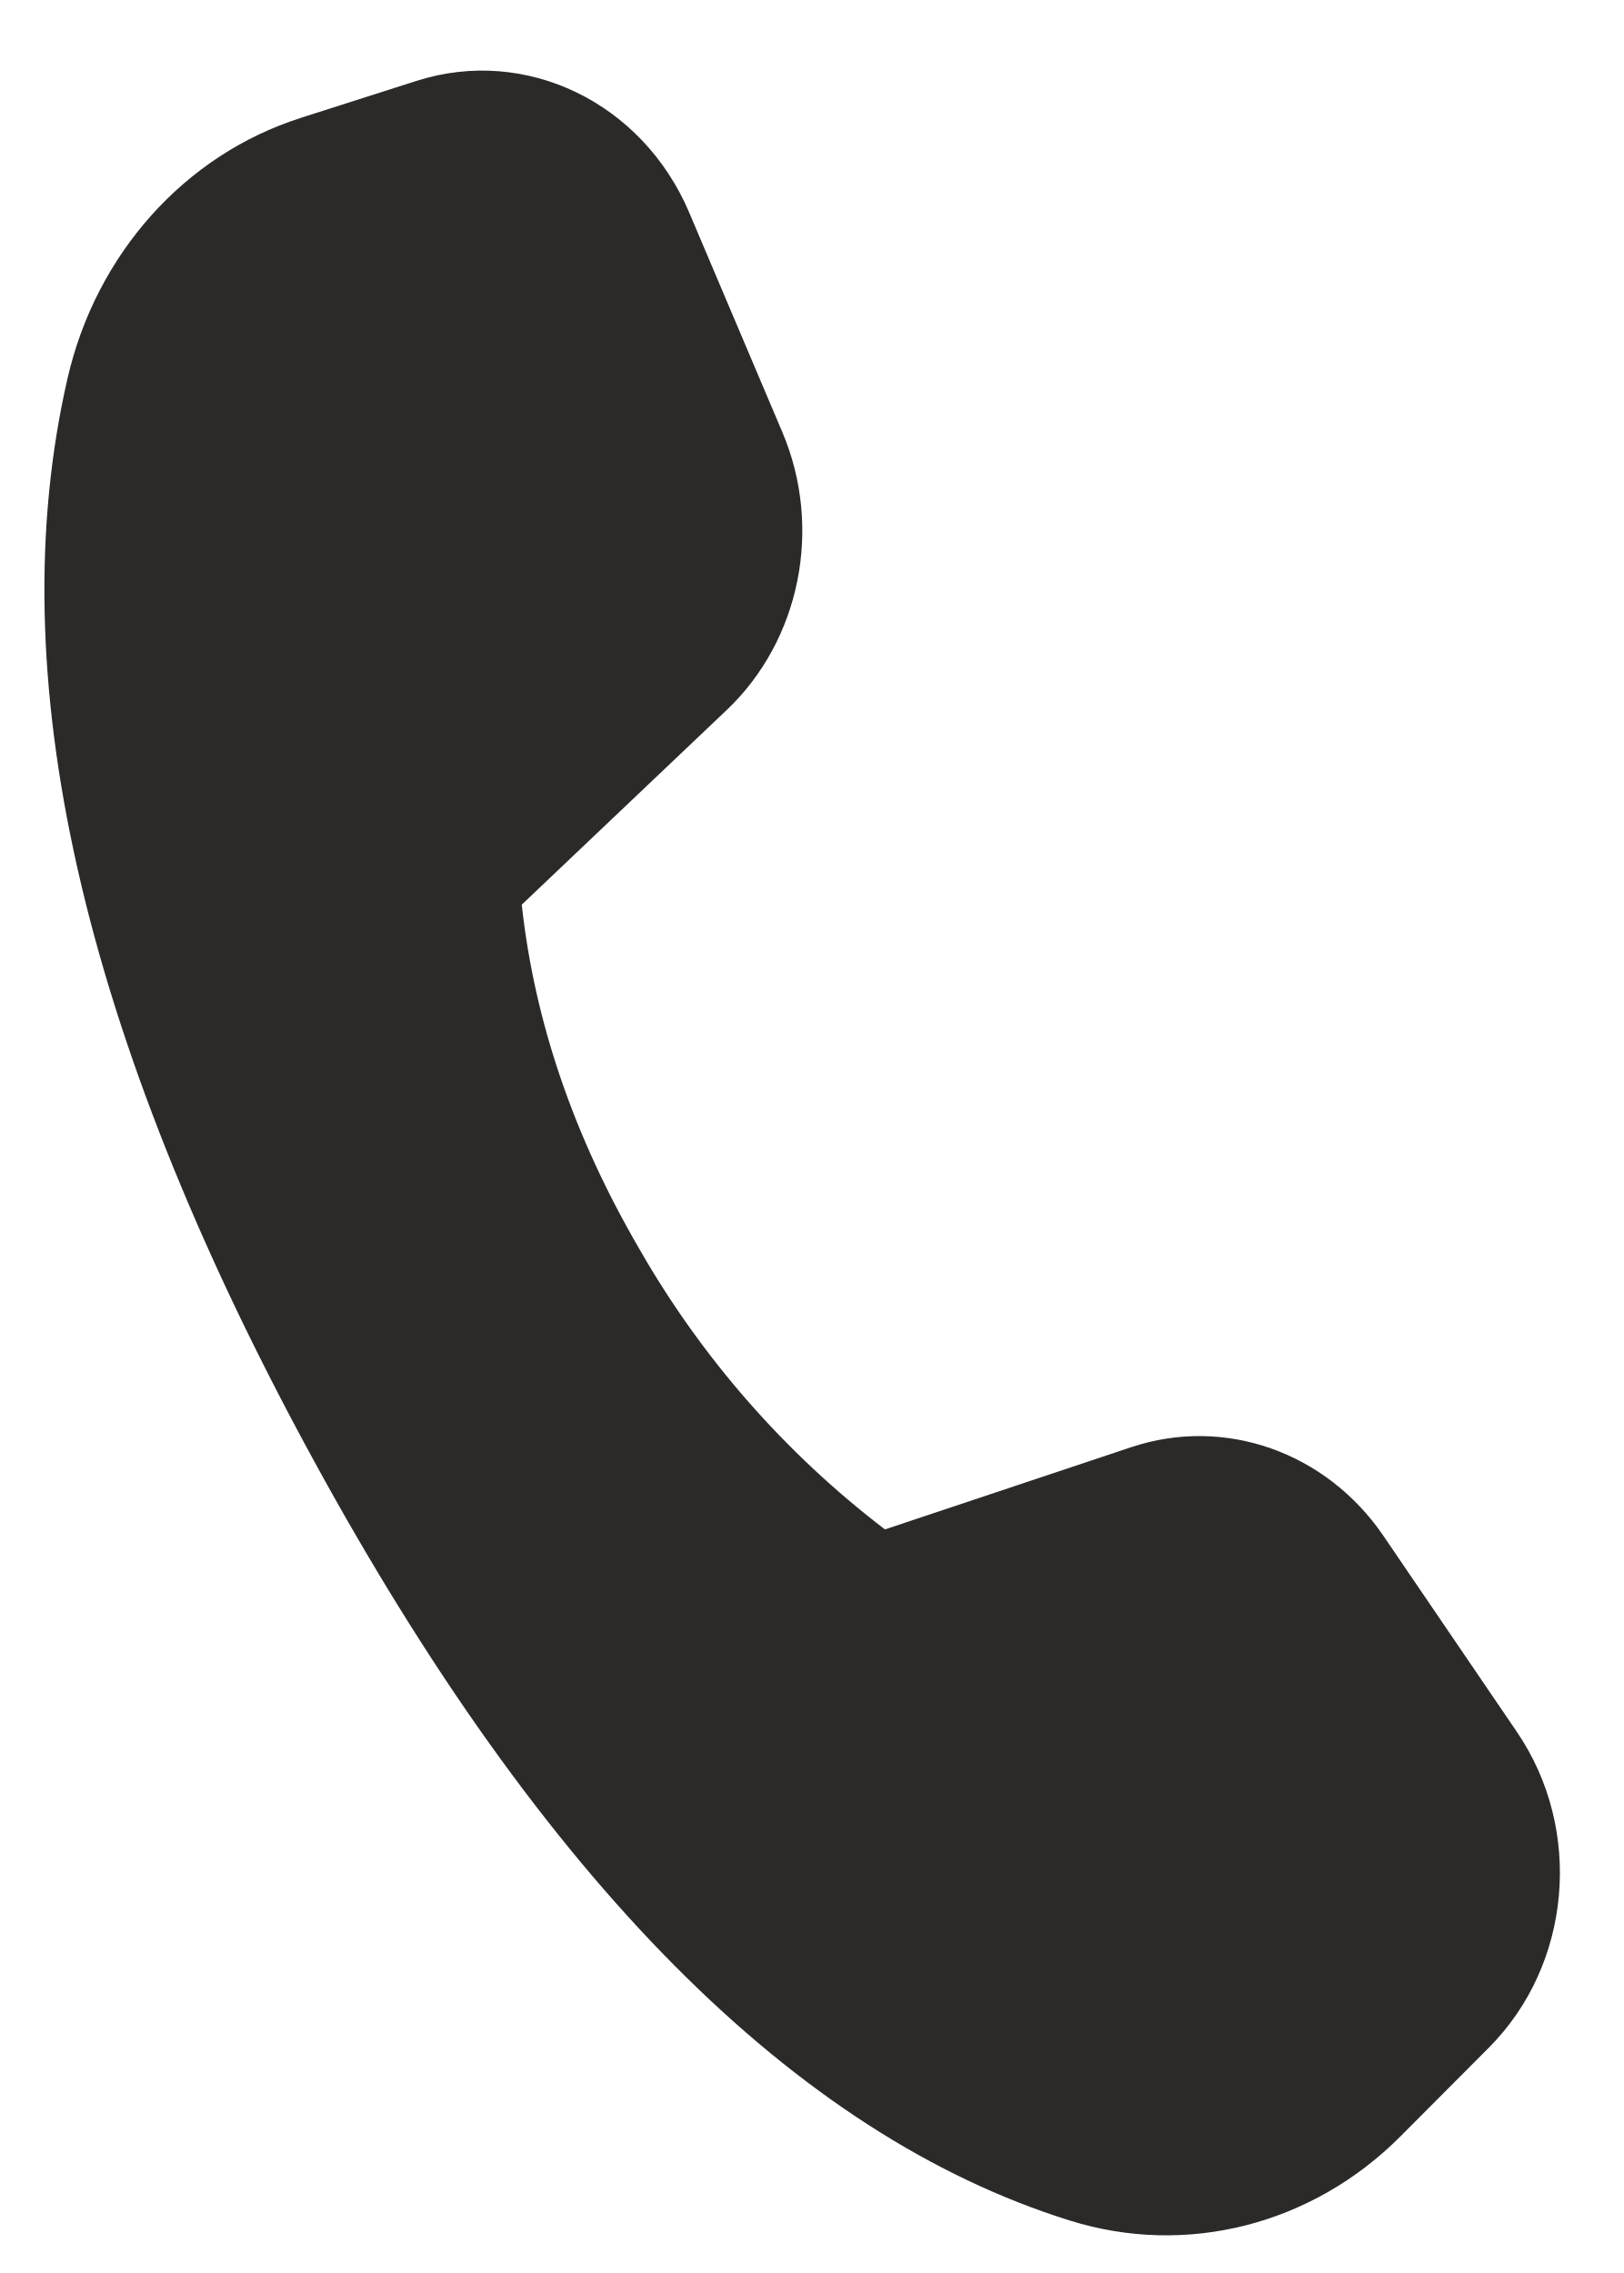
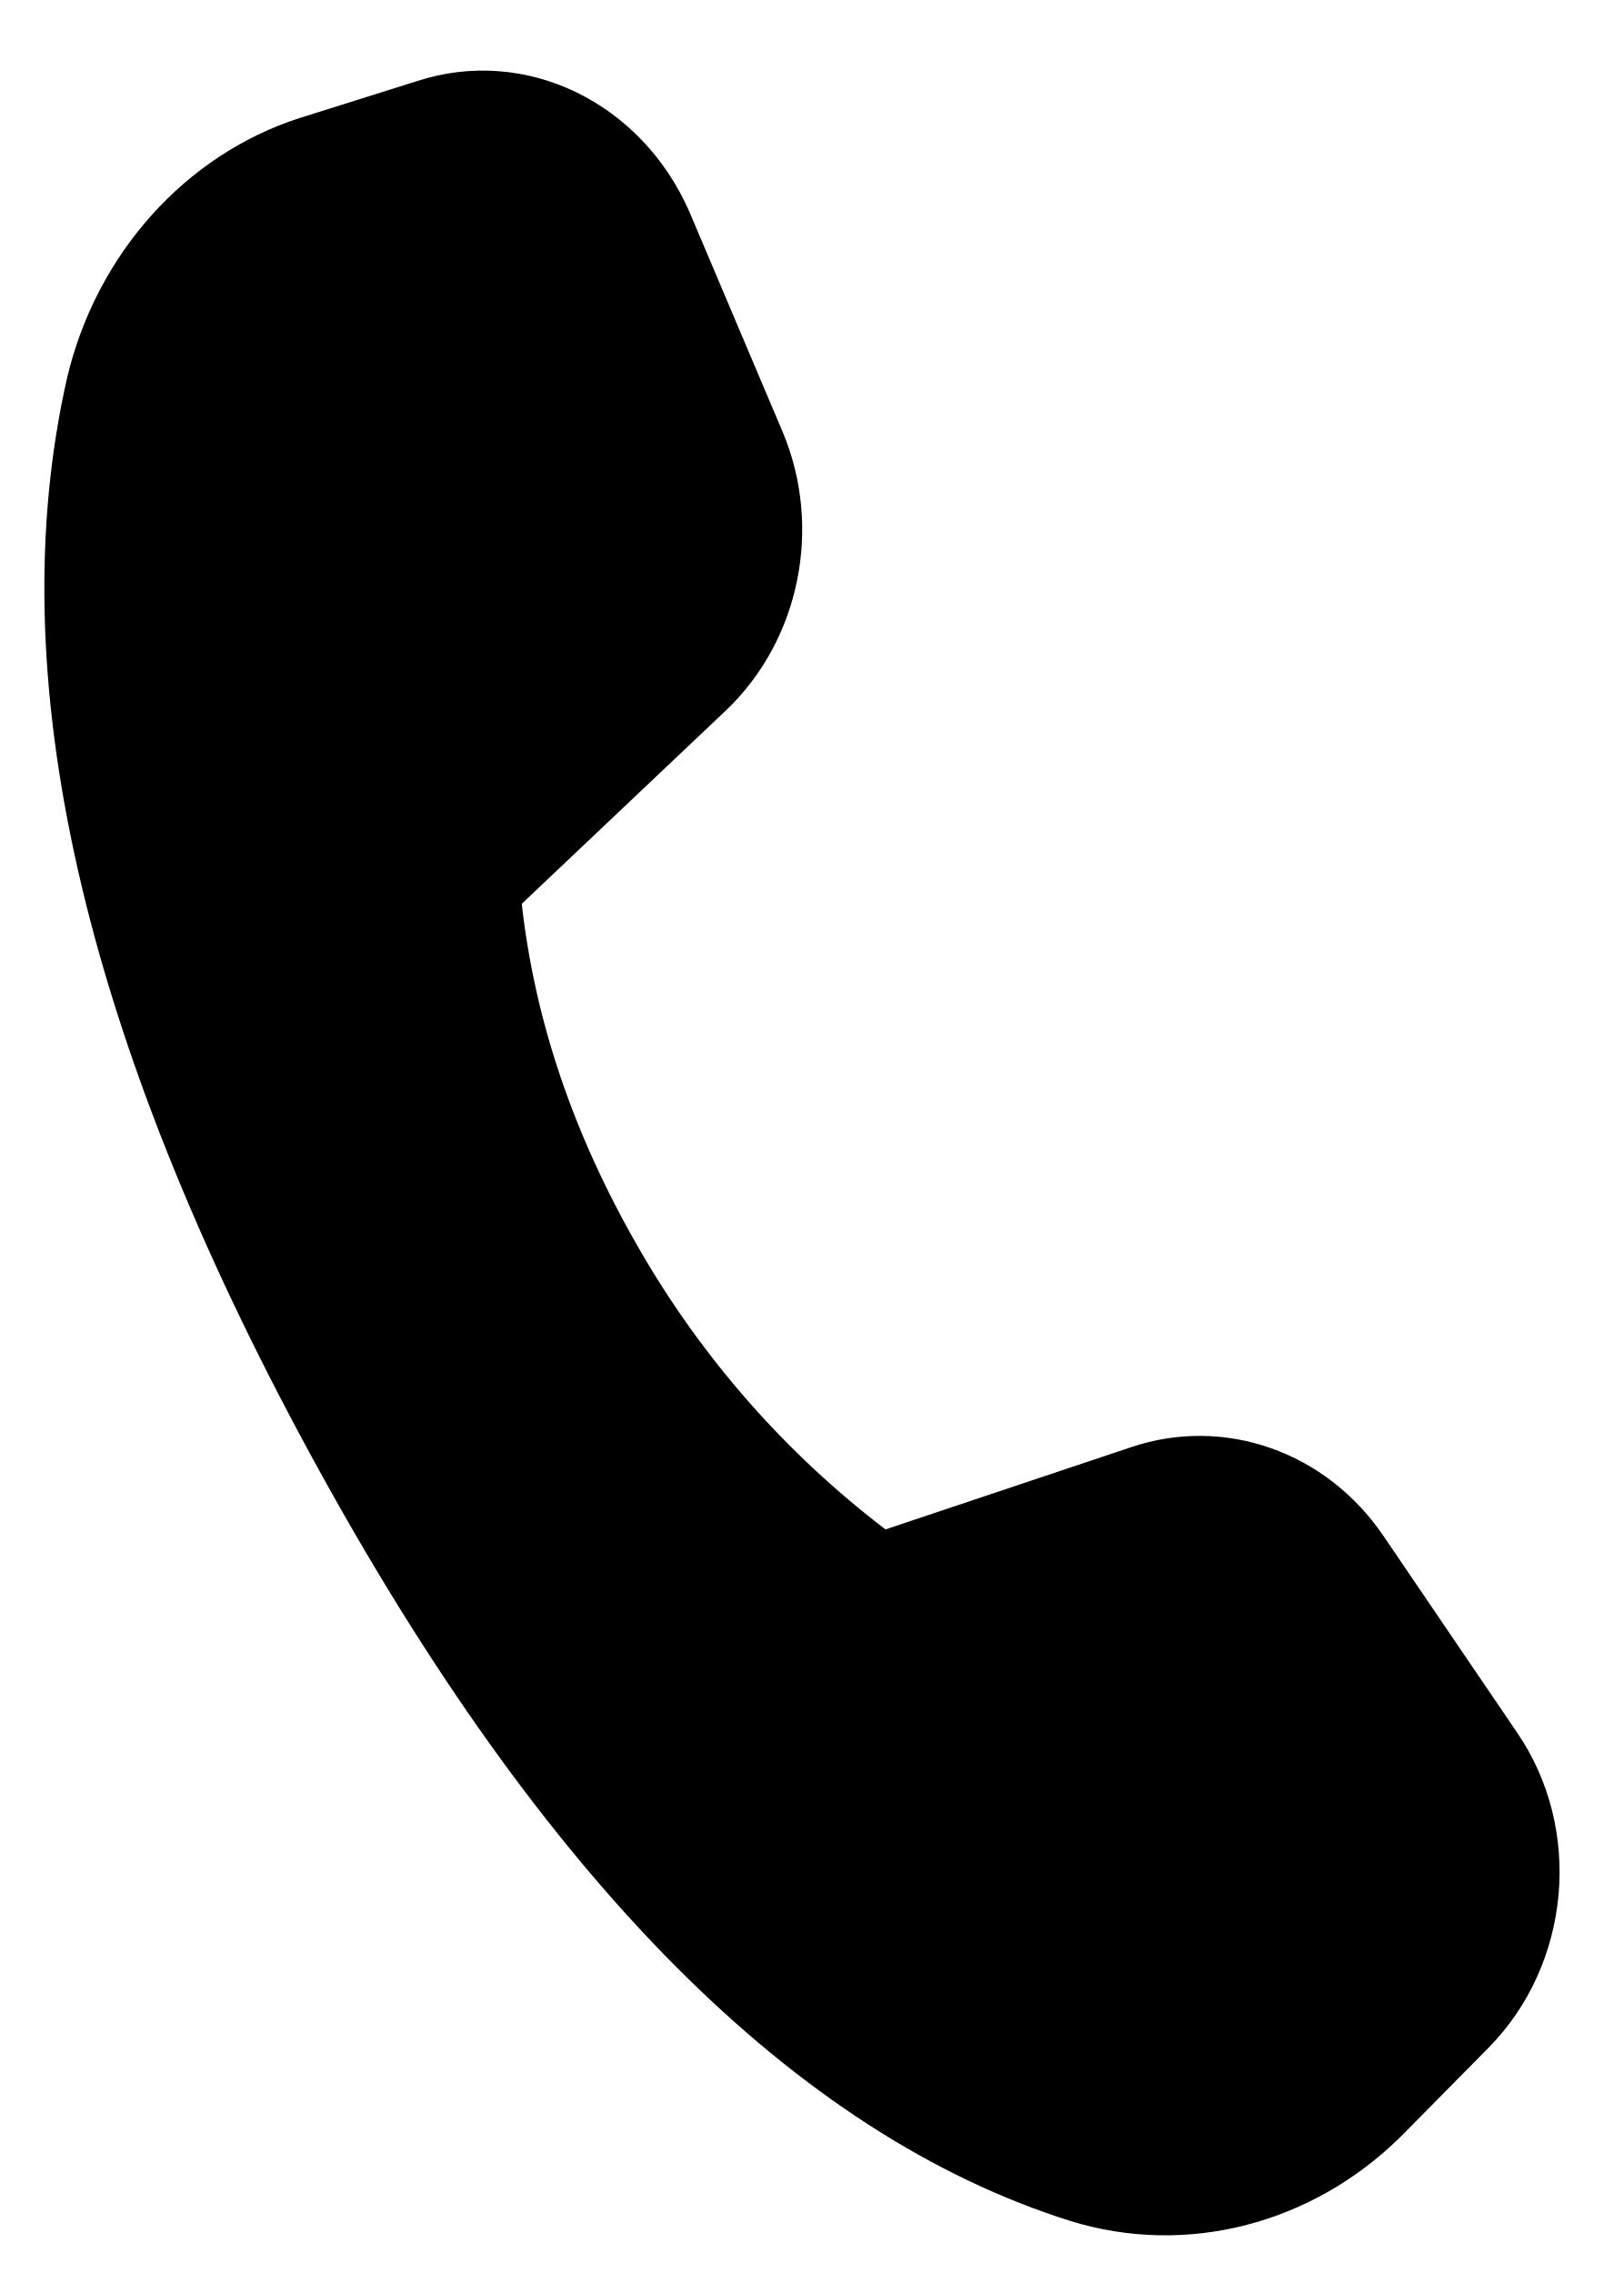
<svg xmlns="http://www.w3.org/2000/svg" width="15" height="21" viewBox="0 0 15 21" fill="none">
-   <path d="M2.772 1.091L3.849 0.747C4.857 0.425 5.935 0.946 6.367 1.964L7.227 3.992C7.602 4.875 7.394 5.914 6.713 6.56L4.82 8.358C4.937 9.434 5.298 10.493 5.904 11.535C6.48 12.543 7.252 13.425 8.175 14.13L10.451 13.37C11.313 13.083 12.252 13.414 12.781 14.191L14.013 16.001C14.629 16.905 14.518 18.151 13.755 18.917L12.937 19.738C12.123 20.555 10.961 20.852 9.885 20.516C7.346 19.724 5.012 17.373 2.882 13.463C0.749 9.546 -0.003 6.224 0.624 3.495C0.888 2.347 1.706 1.432 2.774 1.091" fill="#2B2A29" />
+   <path d="M2.77 1.09L3.85 0.75C4.86 0.42 5.93 0.95 6.37 1.96L7.23 3.99C7.60 4.87 7.39 5.91 6.71 6.56L4.82 8.35C4.94 9.43 5.30 10.49 5.90 11.53C6.48 12.54 7.25 13.42 8.18 14.13L10.45 13.37C11.31 13.08 12.25 13.41 12.78 14.19L14.01 16.00C14.63 16.90 14.51 18.15 13.75 18.92L12.94 19.74C12.12 20.55 10.96 20.85 9.89 20.52C7.35 19.72 5.01 17.37 2.88 13.46C0.75 9.55 -0.00 6.22 0.62 3.49C0.89 2.35 1.71 1.43 2.77 1.09" fill="currentColor" />
</svg>
